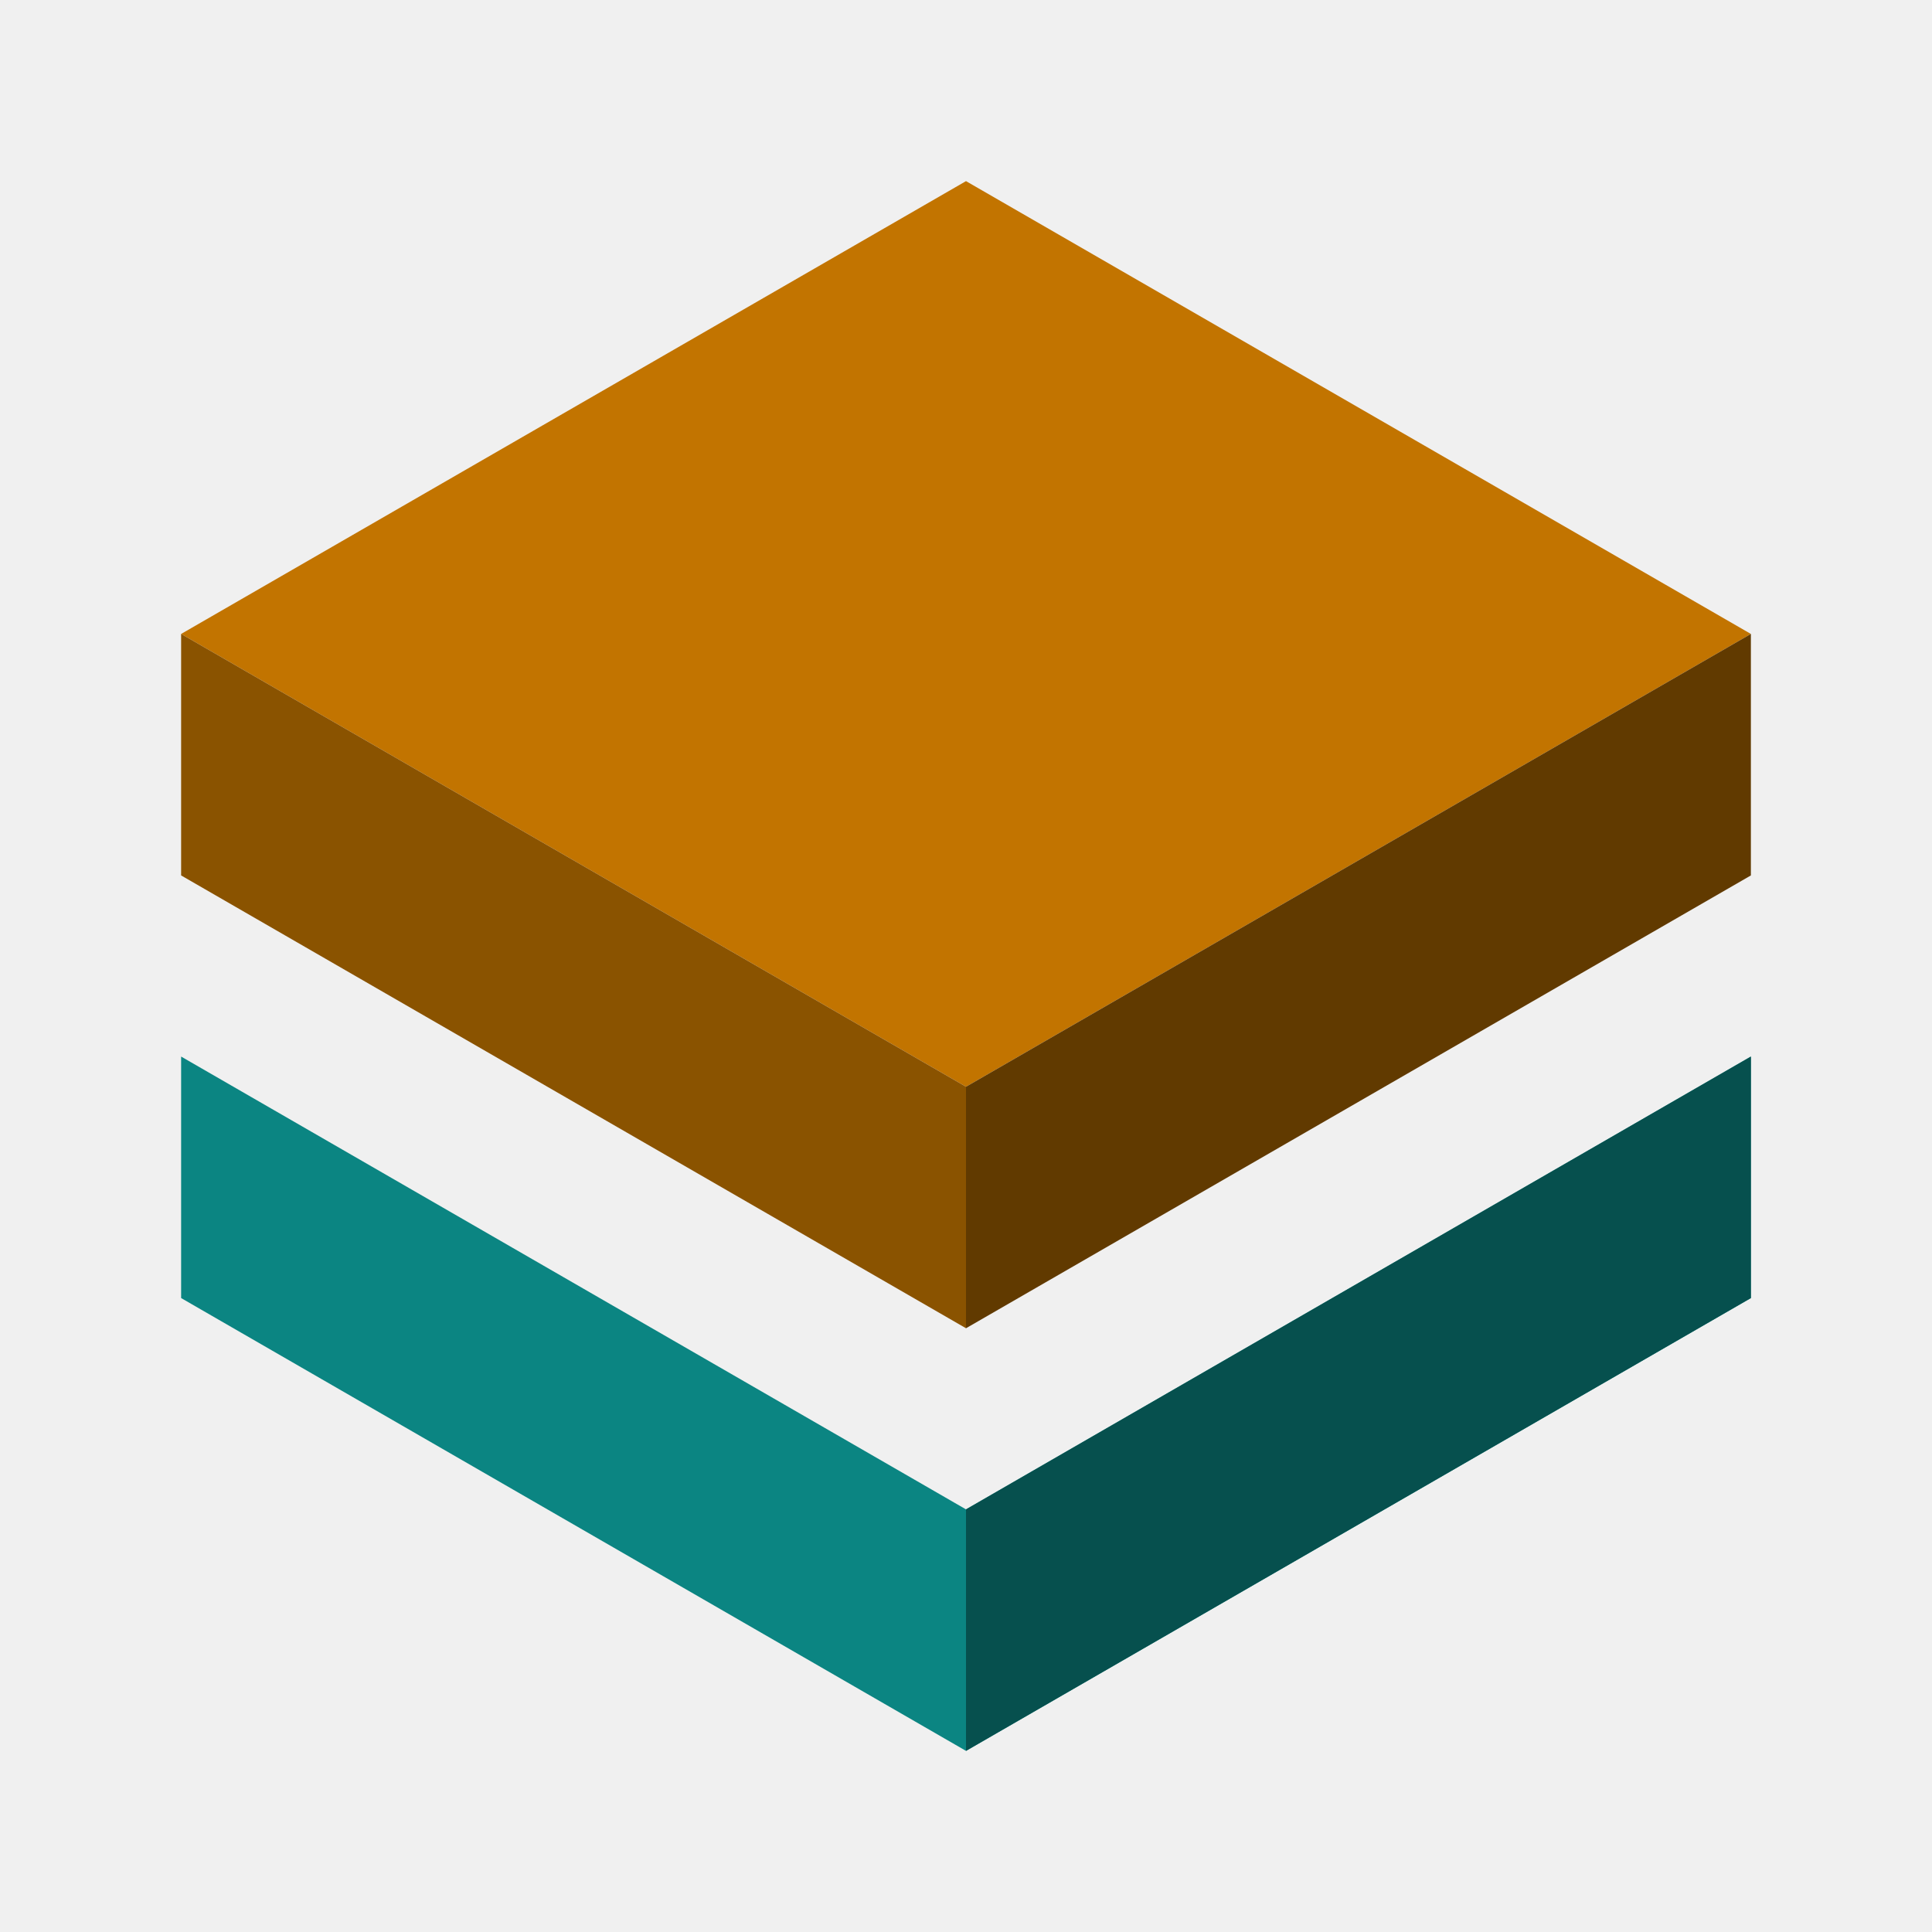
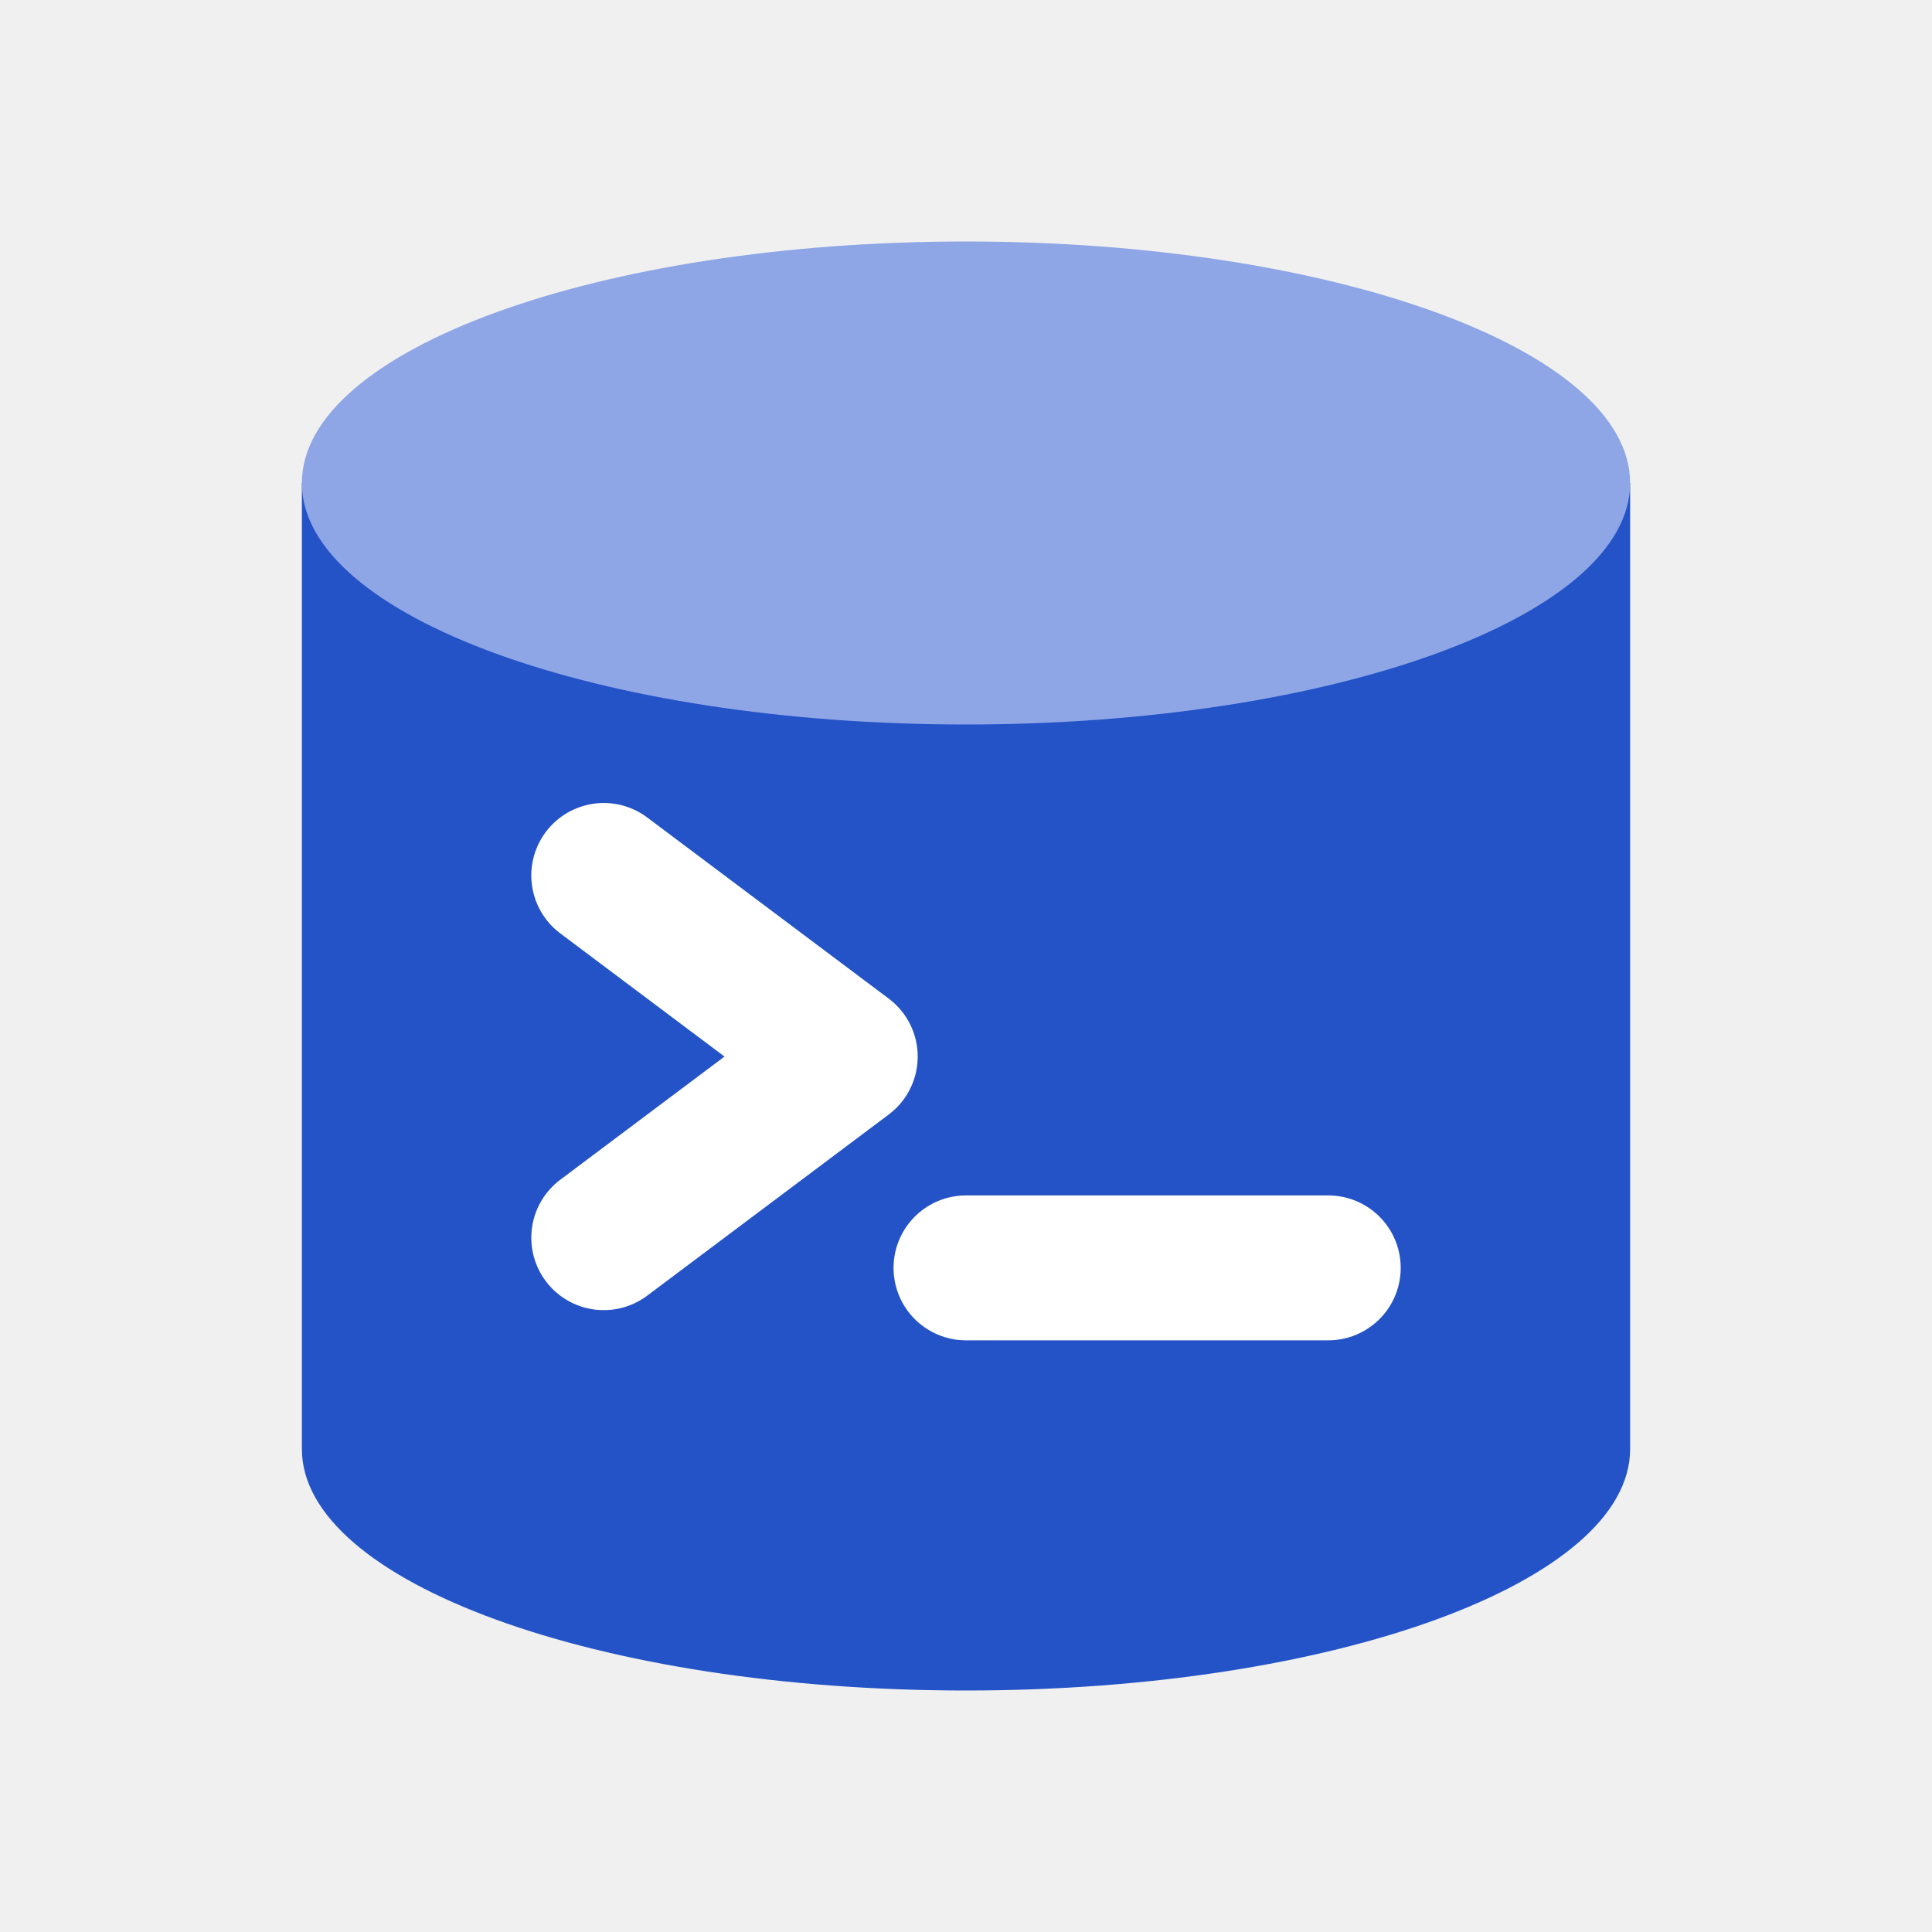
<svg xmlns="http://www.w3.org/2000/svg" viewBox="0 0 32 32">
-   <path d="M16 3 29 10.5 16 18 3 10.5Z" fill="#c27400" />
-   <path d="M3 10.5v4L16 22v-4Z" fill="#8a5300" />
-   <path d="M29 10.5v4L16 22v-4Z" fill="#613a00" />
-   <path d="M3 17.5 16 25l13-7.5v4L16 29 3 21.5Z" fill="#0b8582" />
-   <path d="M16 25v4l13-7.5v-4Z" fill="#06504e" />
+   <path d="M5 8v16c0 2.2 4.9 4 11 4s11-1.8 11-4V8" fill="#2453c7" />
+   <ellipse cx="16" cy="8" rx="11" ry="4" fill="#8ea6e6" />
+   <path d="M10 14.5l4 3-4 3M16 21h6" fill="none" stroke="#fff" stroke-width="2.4" stroke-linecap="round" stroke-linejoin="round" />
</svg>
